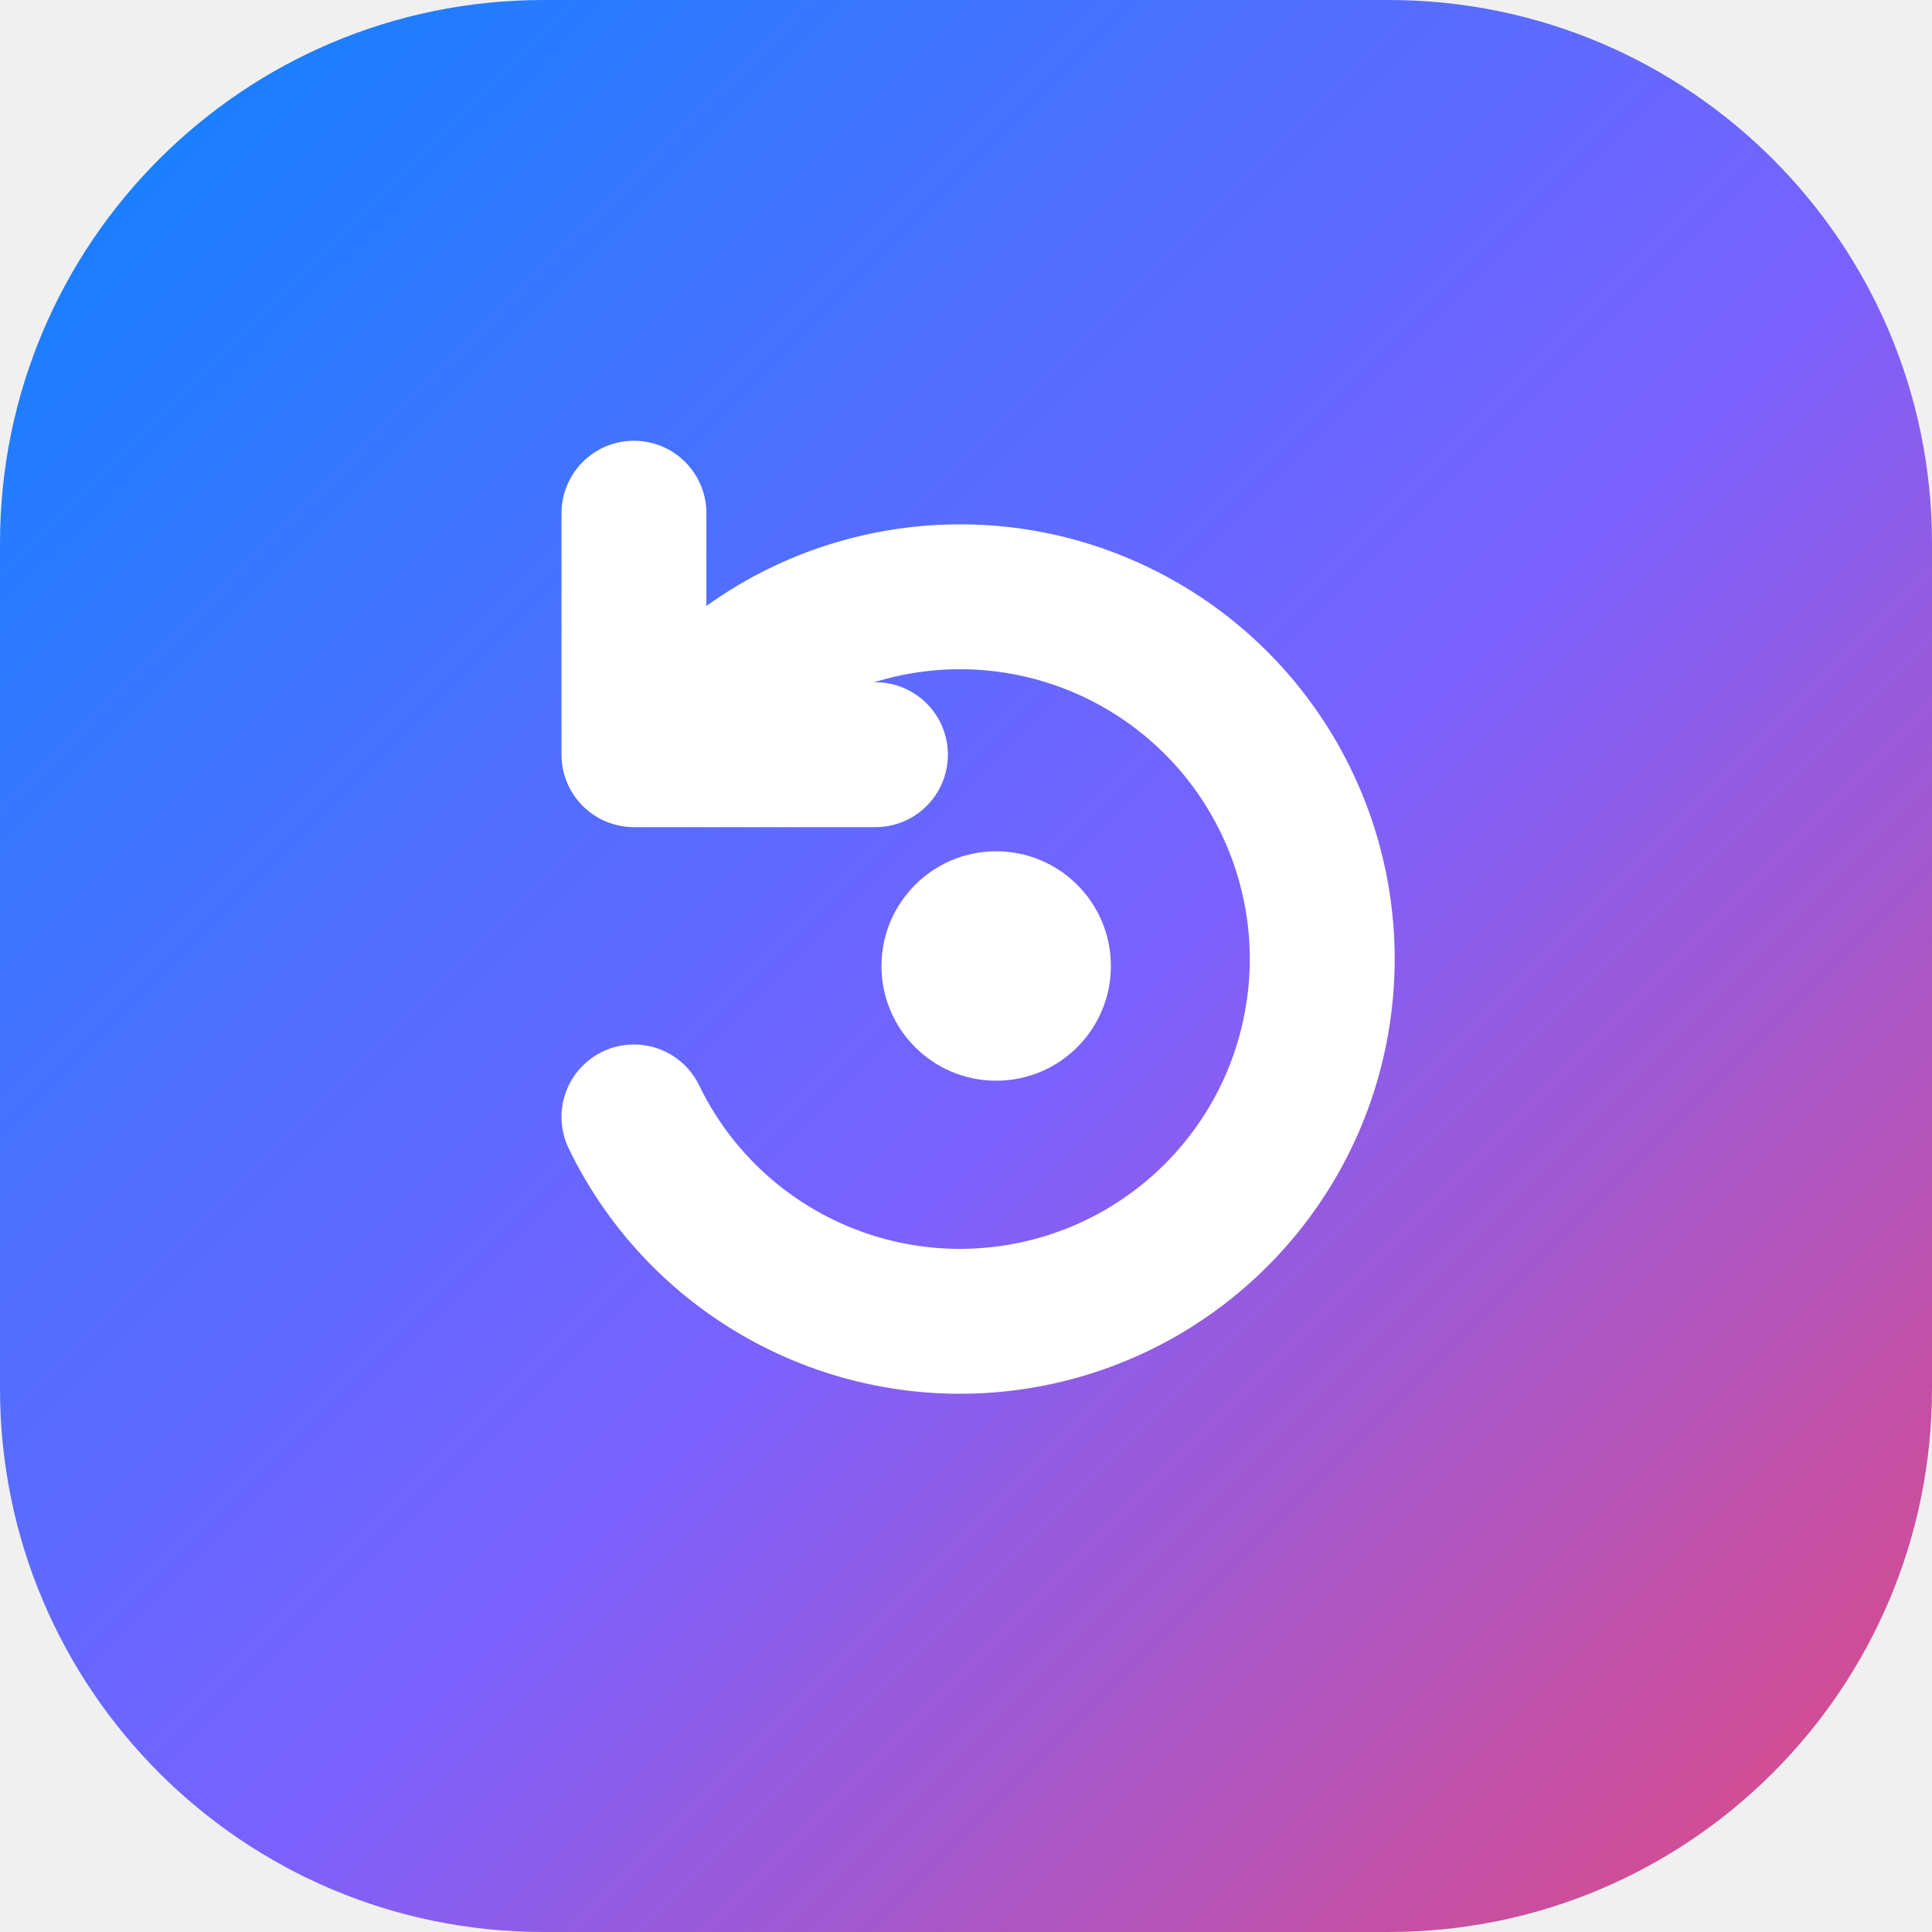
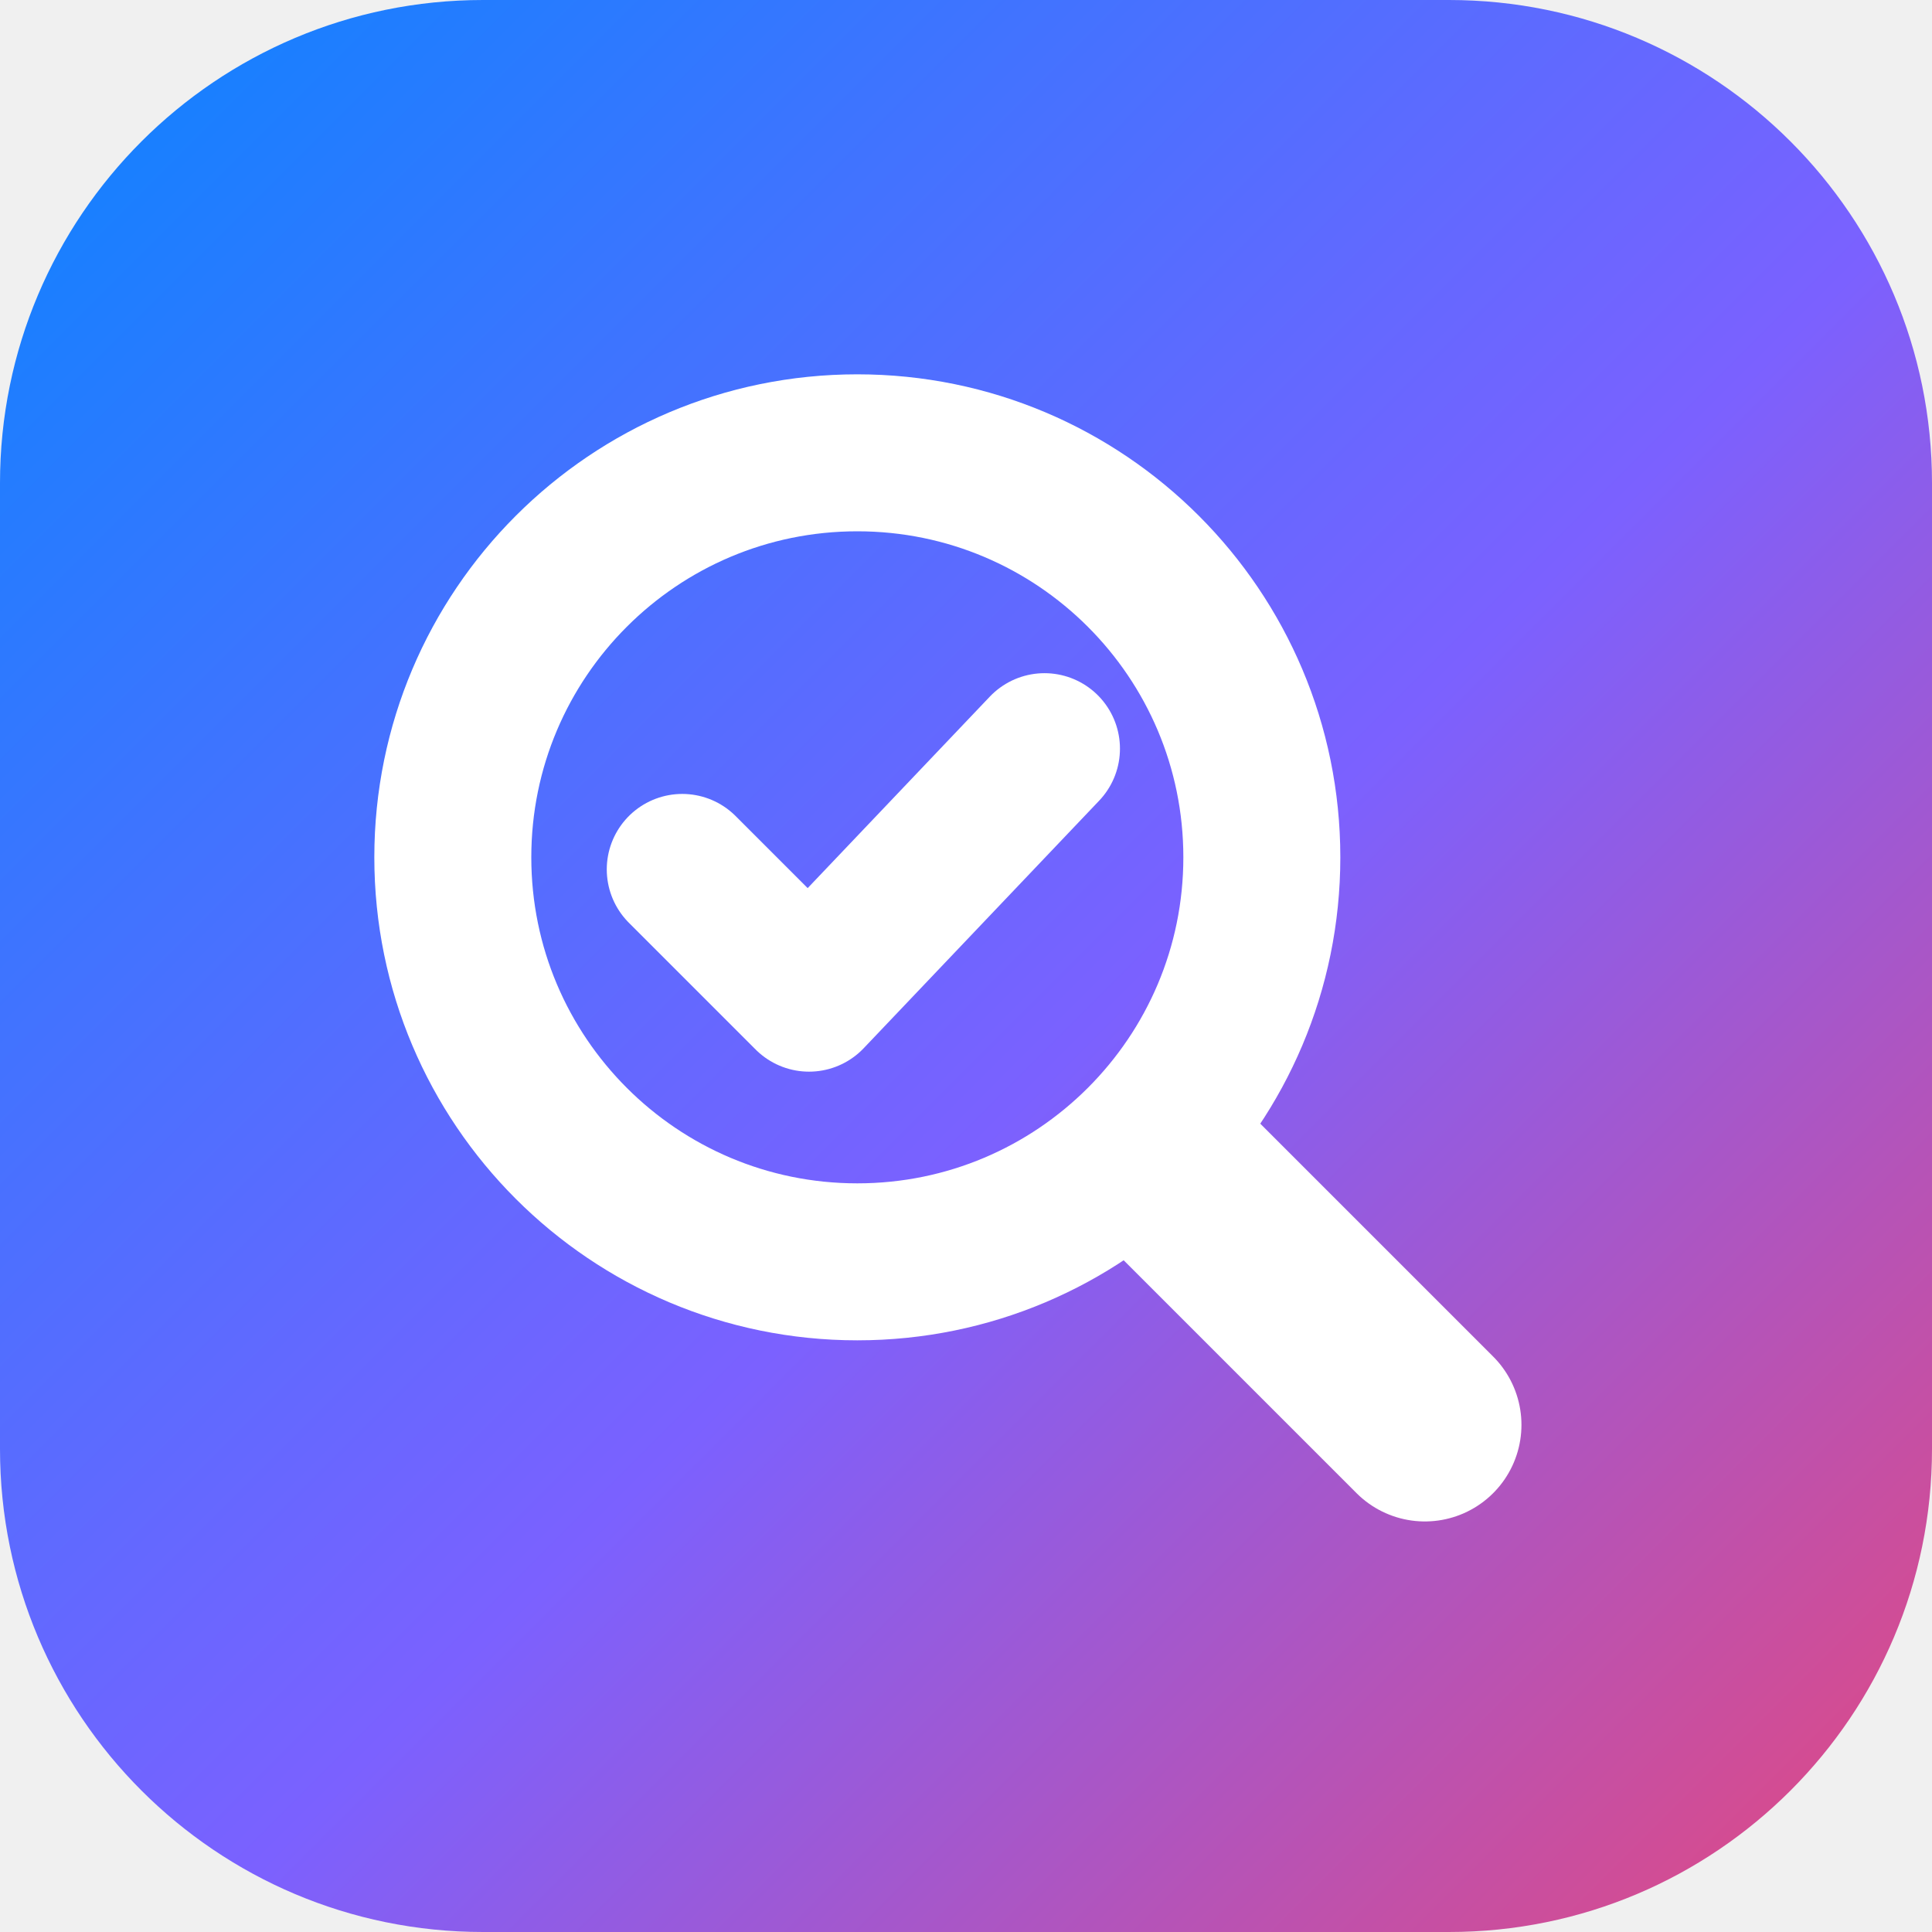
<svg xmlns="http://www.w3.org/2000/svg" viewBox="0 0 32 32">
  <defs>
    <linearGradient id="g" x1="0" y1="0" x2="32" y2="32" gradientUnits="userSpaceOnUse">
      <stop stop-color="#0A84FF" />
      <stop offset=".55" stop-color="#7B61FF" />
      <stop offset="1" stop-color="#E5487D" />
    </linearGradient>
  </defs>
-   <rect width="32" height="32" rx="9" fill="url(#g)" />
-   <path d="M10.5 18.5a6 6 0 1 0 1.2-6.9M10.5 8.5v4h4" fill="none" stroke="#fff" stroke-width="2.4" stroke-linecap="round" stroke-linejoin="round" />
-   <circle cx="16.5" cy="16" r="1.9" fill="#fff" />
+   <rect width="32" height="32" rx="8" fill="url(#g)" />
+   <circle cx="14.2" cy="14.2" r="6.7" fill="none" stroke="#fff" stroke-linecap="round" stroke-linejoin="round" stroke-width="2.6" />
+   <path d="M19.2 19.2l4.4 4.4" fill="none" stroke="#fff" stroke-linecap="round" stroke-linejoin="round" stroke-width="3.2" />
+   <path d="M11.3 14.4l2.1 2.1 3.9-4.1" fill="none" stroke="#fff" stroke-linecap="round" stroke-linejoin="round" stroke-width="2.5" />
</svg>
